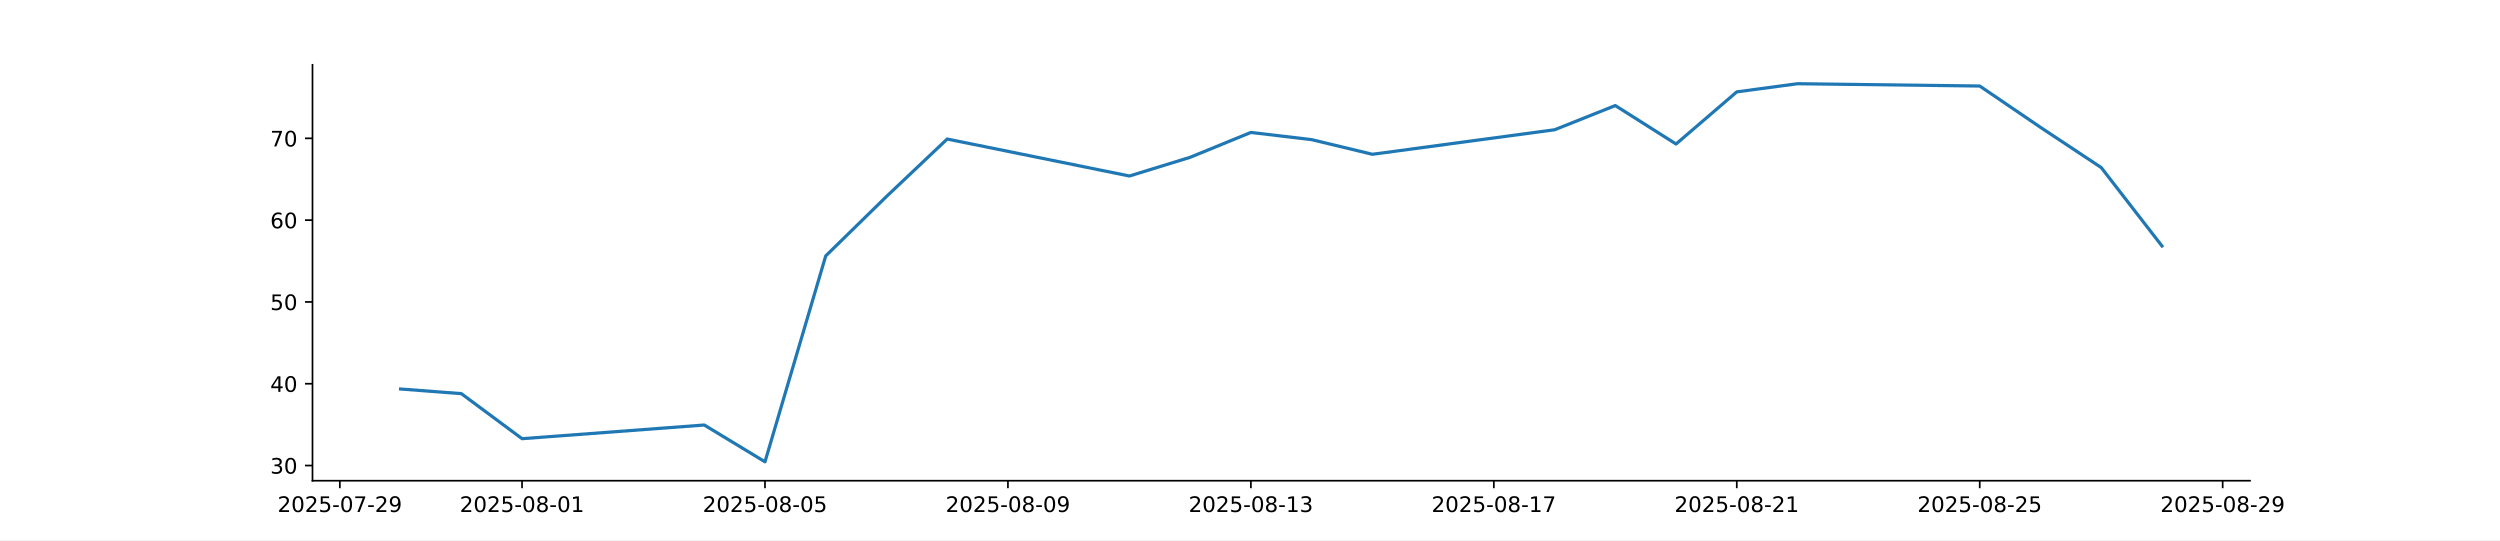
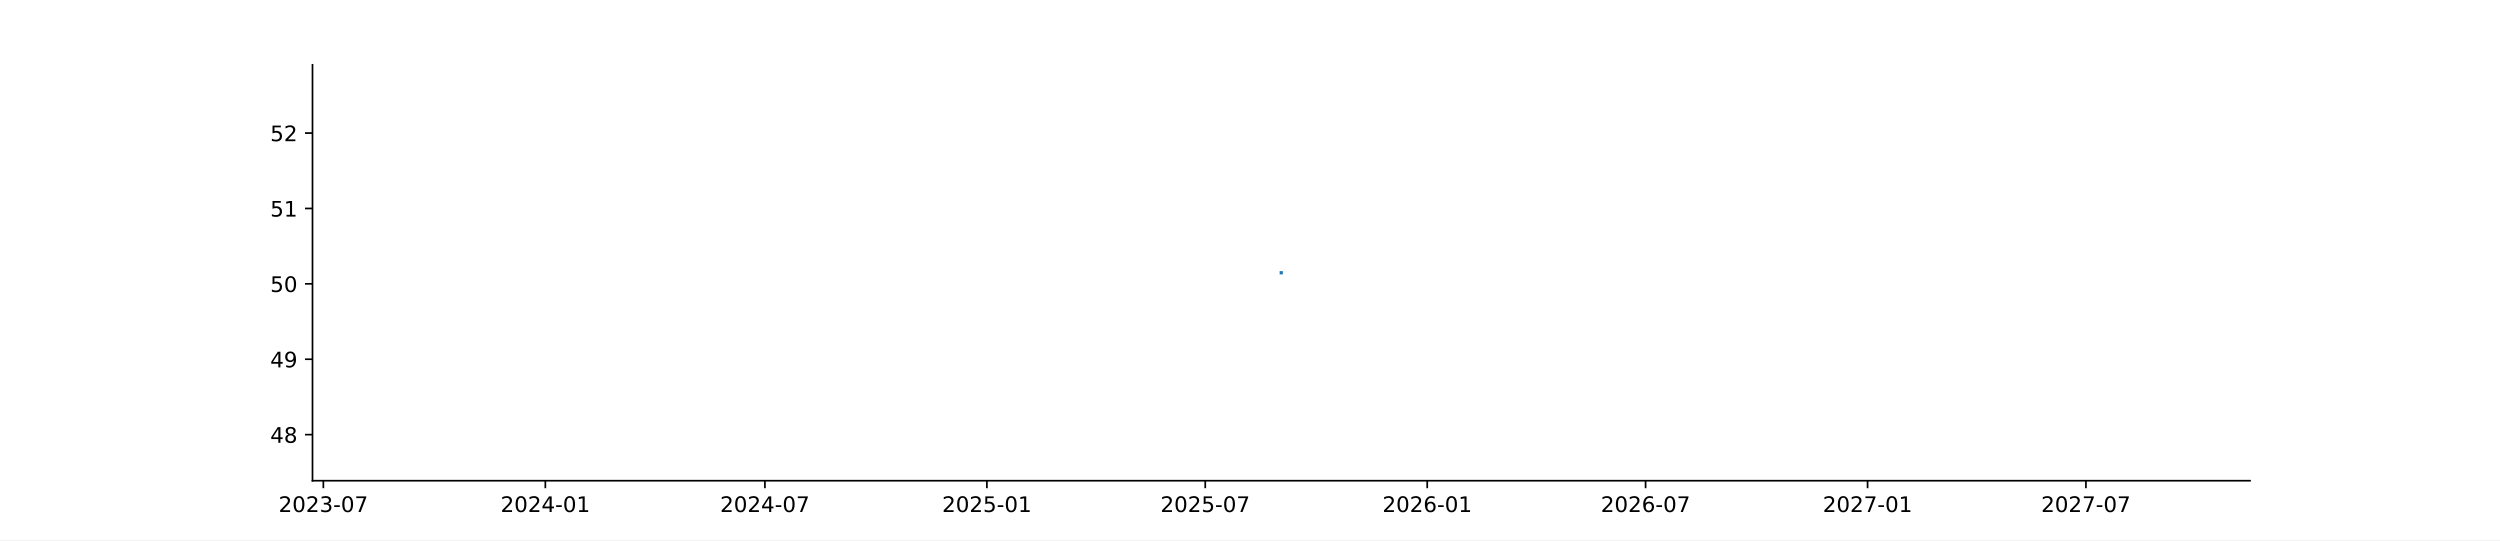
<svg xmlns="http://www.w3.org/2000/svg" xmlns:xlink="http://www.w3.org/1999/xlink" width="1166.4pt" height="252pt" viewBox="0 0 1166.4 252" version="1.1">
  <defs>
    <style type="text/css">*{stroke-linejoin: round; stroke-linecap: butt}</style>
  </defs>
  <g id="figure_1">
    <g id="patch_1">
      <path d="M 0 252  L 1166.4 252  L 1166.4 0  L 0 0  z " style="fill: #ffffff" />
    </g>
    <g id="axes_1">
      <g id="patch_2">
        <path d="M 145.8 224.28  L 1049.76 224.28  L 1049.76 30.24  L 145.8 30.24  z " style="fill: #ffffff" />
      </g>
      <g id="matplotlib.axis_1">
        <g id="xtick_1">
          <g id="line2d_1">
            <defs>
-               <path id="m676237253c" d="M 0 0  L 0 3.5  " style="stroke: #000000; stroke-width: 0.8" />
+               <path id="m49100bf408" d="M 0 0  L 0 3.5  " style="stroke: #000000; stroke-width: 0.8" />
            </defs>
            <g>
-               <use xlink:href="#m676237253c" x="158.552" y="224.28" style="stroke: #000000; stroke-width: 0.8" />
+               <use xlink:href="#m49100bf408" x="150.866" y="224.28" style="stroke: #000000; stroke-width: 0.8" />
            </g>
          </g>
          <g id="text_1">
-             <g transform="translate(129.494 238.8784) scale(0.1 -0.1)">
+             <g transform="translate(129.9744 238.8784) scale(0.1 -0.1)">
              <defs>
                <path id="DejaVuSans-32" d="M 1228 531  L 3431 531  L 3431 0  L 469 0  L 469 531  Q 828 903 1448 1529  Q 2069 2156 2228 2338  Q 2531 2678 2651 2914  Q 2772 3150 2772 3378  Q 2772 3750 2511 3984  Q 2250 4219 1831 4219  Q 1534 4219 1204 4116  Q 875 4013 500 3803  L 500 4441  Q 881 4594 1212 4672  Q 1544 4750 1819 4750  Q 2544 4750 2975 4387  Q 3406 4025 3406 3419  Q 3406 3131 3298 2873  Q 3191 2616 2906 2266  Q 2828 2175 2409 1742  Q 1991 1309 1228 531  z " transform="scale(0.015625)" />
                <path id="DejaVuSans-30" d="M 2034 4250  Q 1547 4250 1301 3770  Q 1056 3291 1056 2328  Q 1056 1369 1301 889  Q 1547 409 2034 409  Q 2525 409 2770 889  Q 3016 1369 3016 2328  Q 3016 3291 2770 3770  Q 2525 4250 2034 4250  z M 2034 4750  Q 2819 4750 3233 4129  Q 3647 3509 3647 2328  Q 3647 1150 3233 529  Q 2819 -91 2034 -91  Q 1250 -91 836 529  Q 422 1150 422 2328  Q 422 3509 836 4129  Q 1250 4750 2034 4750  z " transform="scale(0.015625)" />
-                 <path id="DejaVuSans-35" d="M 691 4666  L 3169 4666  L 3169 4134  L 1269 4134  L 1269 2991  Q 1406 3038 1543 3061  Q 1681 3084 1819 3084  Q 2600 3084 3056 2656  Q 3513 2228 3513 1497  Q 3513 744 3044 326  Q 2575 -91 1722 -91  Q 1428 -91 1123 -41  Q 819 9 494 109  L 494 744  Q 775 591 1075 516  Q 1375 441 1709 441  Q 2250 441 2565 725  Q 2881 1009 2881 1497  Q 2881 1984 2565 2268  Q 2250 2553 1709 2553  Q 1456 2553 1204 2497  Q 953 2441 691 2322  L 691 4666  z " transform="scale(0.015625)" />
+                 <path id="DejaVuSans-33" d="M 2597 2516  Q 3050 2419 3304 2112  Q 3559 1806 3559 1356  Q 3559 666 3084 287  Q 2609 -91 1734 -91  Q 1441 -91 1130 -33  Q 819 25 488 141  L 488 750  Q 750 597 1062 519  Q 1375 441 1716 441  Q 2309 441 2620 675  Q 2931 909 2931 1356  Q 2931 1769 2642 2001  Q 2353 2234 1838 2234  L 1294 2234  L 1294 2753  L 1863 2753  Q 2328 2753 2575 2939  Q 2822 3125 2822 3475  Q 2822 3834 2567 4026  Q 2313 4219 1838 4219  Q 1578 4219 1281 4162  Q 984 4106 628 3988  L 628 4550  Q 988 4650 1302 4700  Q 1616 4750 1894 4750  Q 2613 4750 3031 4423  Q 3450 4097 3450 3541  Q 3450 3153 3228 2886  Q 3006 2619 2597 2516  z " transform="scale(0.015625)" />
                <path id="DejaVuSans-2d" d="M 313 2009  L 1997 2009  L 1997 1497  L 313 1497  L 313 2009  z " transform="scale(0.015625)" />
                <path id="DejaVuSans-37" d="M 525 4666  L 3525 4666  L 3525 4397  L 1831 0  L 1172 0  L 2766 4134  L 525 4134  L 525 4666  z " transform="scale(0.015625)" />
-                 <path id="DejaVuSans-39" d="M 703 97  L 703 672  Q 941 559 1184 500  Q 1428 441 1663 441  Q 2288 441 2617 861  Q 2947 1281 2994 2138  Q 2813 1869 2534 1725  Q 2256 1581 1919 1581  Q 1219 1581 811 2004  Q 403 2428 403 3163  Q 403 3881 828 4315  Q 1253 4750 1959 4750  Q 2769 4750 3195 4129  Q 3622 3509 3622 2328  Q 3622 1225 3098 567  Q 2575 -91 1691 -91  Q 1453 -91 1209 -44  Q 966 3 703 97  z M 1959 2075  Q 2384 2075 2632 2365  Q 2881 2656 2881 3163  Q 2881 3666 2632 3958  Q 2384 4250 1959 4250  Q 1534 4250 1286 3958  Q 1038 3666 1038 3163  Q 1038 2656 1286 2365  Q 1534 2075 1959 2075  z " transform="scale(0.015625)" />
-               </defs>
-               <use xlink:href="#DejaVuSans-32" />
-               <use xlink:href="#DejaVuSans-30" transform="translate(63.62305 0)" />
-               <use xlink:href="#DejaVuSans-32" transform="translate(127.2461 0)" />
-               <use xlink:href="#DejaVuSans-35" transform="translate(190.8691 0)" />
-               <use xlink:href="#DejaVuSans-2d" transform="translate(254.4922 0)" />
-               <use xlink:href="#DejaVuSans-30" transform="translate(290.5762 0)" />
-               <use xlink:href="#DejaVuSans-37" transform="translate(354.1992 0)" />
-               <use xlink:href="#DejaVuSans-2d" transform="translate(417.8223 0)" />
-               <use xlink:href="#DejaVuSans-32" transform="translate(453.9062 0)" />
-               <use xlink:href="#DejaVuSans-39" transform="translate(517.5293 0)" />
+               </defs>
+               <use xlink:href="#DejaVuSans-32" />
+               <use xlink:href="#DejaVuSans-30" transform="translate(63.62305 0)" />
+               <use xlink:href="#DejaVuSans-32" transform="translate(127.2461 0)" />
+               <use xlink:href="#DejaVuSans-33" transform="translate(190.8691 0)" />
+               <use xlink:href="#DejaVuSans-2d" transform="translate(254.4922 0)" />
+               <use xlink:href="#DejaVuSans-30" transform="translate(290.5762 0)" />
+               <use xlink:href="#DejaVuSans-37" transform="translate(354.1992 0)" />
            </g>
          </g>
        </g>
        <g id="xtick_2">
          <g id="line2d_2">
            <g>
-               <use xlink:href="#m676237253c" x="243.564" y="224.28" style="stroke: #000000; stroke-width: 0.8" />
+               <use xlink:href="#m49100bf408" x="254.433" y="224.28" style="stroke: #000000; stroke-width: 0.8" />
            </g>
          </g>
          <g id="text_2">
-             <g transform="translate(214.5059 238.8784) scale(0.1 -0.1)">
-               <defs>
-                 <path id="DejaVuSans-38" d="M 2034 2216  Q 1584 2216 1326 1975  Q 1069 1734 1069 1313  Q 1069 891 1326 650  Q 1584 409 2034 409  Q 2484 409 2743 651  Q 3003 894 3003 1313  Q 3003 1734 2745 1975  Q 2488 2216 2034 2216  z M 1403 2484  Q 997 2584 770 2862  Q 544 3141 544 3541  Q 544 4100 942 4425  Q 1341 4750 2034 4750  Q 2731 4750 3128 4425  Q 3525 4100 3525 3541  Q 3525 3141 3298 2862  Q 3072 2584 2669 2484  Q 3125 2378 3379 2068  Q 3634 1759 3634 1313  Q 3634 634 3220 271  Q 2806 -91 2034 -91  Q 1263 -91 848 271  Q 434 634 434 1313  Q 434 1759 690 2068  Q 947 2378 1403 2484  z M 1172 3481  Q 1172 3119 1398 2916  Q 1625 2713 2034 2713  Q 2441 2713 2670 2916  Q 2900 3119 2900 3481  Q 2900 3844 2670 4047  Q 2441 4250 2034 4250  Q 1625 4250 1398 4047  Q 1172 3844 1172 3481  z " transform="scale(0.015625)" />
+             <g transform="translate(233.5414 238.8784) scale(0.1 -0.1)">
+               <defs>
+                 <path id="DejaVuSans-34" d="M 2419 4116  L 825 1625  L 2419 1625  L 2419 4116  z M 2253 4666  L 3047 4666  L 3047 1625  L 3713 1625  L 3713 1100  L 3047 1100  L 3047 0  L 2419 0  L 2419 1100  L 313 1100  L 313 1709  L 2253 4666  z " transform="scale(0.015625)" />
                <path id="DejaVuSans-31" d="M 794 531  L 1825 531  L 1825 4091  L 703 3866  L 703 4441  L 1819 4666  L 2450 4666  L 2450 531  L 3481 531  L 3481 0  L 794 0  L 794 531  z " transform="scale(0.015625)" />
              </defs>
              <use xlink:href="#DejaVuSans-32" />
              <use xlink:href="#DejaVuSans-30" transform="translate(63.62305 0)" />
              <use xlink:href="#DejaVuSans-32" transform="translate(127.2461 0)" />
-               <use xlink:href="#DejaVuSans-35" transform="translate(190.8691 0)" />
-               <use xlink:href="#DejaVuSans-2d" transform="translate(254.4922 0)" />
-               <use xlink:href="#DejaVuSans-30" transform="translate(290.5762 0)" />
-               <use xlink:href="#DejaVuSans-38" transform="translate(354.1992 0)" />
-               <use xlink:href="#DejaVuSans-2d" transform="translate(417.8223 0)" />
-               <use xlink:href="#DejaVuSans-30" transform="translate(453.9062 0)" />
-               <use xlink:href="#DejaVuSans-31" transform="translate(517.5293 0)" />
+               <use xlink:href="#DejaVuSans-34" transform="translate(190.8691 0)" />
+               <use xlink:href="#DejaVuSans-2d" transform="translate(254.4922 0)" />
+               <use xlink:href="#DejaVuSans-30" transform="translate(290.5762 0)" />
+               <use xlink:href="#DejaVuSans-31" transform="translate(354.1992 0)" />
            </g>
          </g>
        </g>
        <g id="xtick_3">
          <g id="line2d_3">
            <g>
-               <use xlink:href="#m676237253c" x="356.913" y="224.28" style="stroke: #000000; stroke-width: 0.8" />
+               <use xlink:href="#m49100bf408" x="356.874" y="224.28" style="stroke: #000000; stroke-width: 0.8" />
            </g>
          </g>
          <g id="text_3">
-             <g transform="translate(327.8551 238.8784) scale(0.1 -0.1)">
-               <use xlink:href="#DejaVuSans-32" />
-               <use xlink:href="#DejaVuSans-30" transform="translate(63.62305 0)" />
-               <use xlink:href="#DejaVuSans-32" transform="translate(127.2461 0)" />
-               <use xlink:href="#DejaVuSans-35" transform="translate(190.8691 0)" />
-               <use xlink:href="#DejaVuSans-2d" transform="translate(254.4922 0)" />
-               <use xlink:href="#DejaVuSans-30" transform="translate(290.5762 0)" />
-               <use xlink:href="#DejaVuSans-38" transform="translate(354.1992 0)" />
-               <use xlink:href="#DejaVuSans-2d" transform="translate(417.8223 0)" />
-               <use xlink:href="#DejaVuSans-30" transform="translate(453.9062 0)" />
-               <use xlink:href="#DejaVuSans-35" transform="translate(517.5293 0)" />
+             <g transform="translate(335.9827 238.8784) scale(0.1 -0.1)">
+               <use xlink:href="#DejaVuSans-32" />
+               <use xlink:href="#DejaVuSans-30" transform="translate(63.62305 0)" />
+               <use xlink:href="#DejaVuSans-32" transform="translate(127.2461 0)" />
+               <use xlink:href="#DejaVuSans-34" transform="translate(190.8691 0)" />
+               <use xlink:href="#DejaVuSans-2d" transform="translate(254.4922 0)" />
+               <use xlink:href="#DejaVuSans-30" transform="translate(290.5762 0)" />
+               <use xlink:href="#DejaVuSans-37" transform="translate(354.1992 0)" />
            </g>
          </g>
        </g>
        <g id="xtick_4">
          <g id="line2d_4">
            <g>
-               <use xlink:href="#m676237253c" x="470.262" y="224.28" style="stroke: #000000; stroke-width: 0.8" />
+               <use xlink:href="#m49100bf408" x="460.441" y="224.28" style="stroke: #000000; stroke-width: 0.8" />
            </g>
          </g>
          <g id="text_4">
-             <g transform="translate(441.2043 238.8784) scale(0.1 -0.1)">
+             <g transform="translate(439.5497 238.8784) scale(0.1 -0.1)">
+               <defs>
+                 <path id="DejaVuSans-35" d="M 691 4666  L 3169 4666  L 3169 4134  L 1269 4134  L 1269 2991  Q 1406 3038 1543 3061  Q 1681 3084 1819 3084  Q 2600 3084 3056 2656  Q 3513 2228 3513 1497  Q 3513 744 3044 326  Q 2575 -91 1722 -91  Q 1428 -91 1123 -41  Q 819 9 494 109  L 494 744  Q 775 591 1075 516  Q 1375 441 1709 441  Q 2250 441 2565 725  Q 2881 1009 2881 1497  Q 2881 1984 2565 2268  Q 2250 2553 1709 2553  Q 1456 2553 1204 2497  Q 953 2441 691 2322  L 691 4666  z " transform="scale(0.015625)" />
+               </defs>
              <use xlink:href="#DejaVuSans-32" />
              <use xlink:href="#DejaVuSans-30" transform="translate(63.62305 0)" />
              <use xlink:href="#DejaVuSans-32" transform="translate(127.2461 0)" />
              <use xlink:href="#DejaVuSans-35" transform="translate(190.8691 0)" />
              <use xlink:href="#DejaVuSans-2d" transform="translate(254.4922 0)" />
              <use xlink:href="#DejaVuSans-30" transform="translate(290.5762 0)" />
-               <use xlink:href="#DejaVuSans-38" transform="translate(354.1992 0)" />
-               <use xlink:href="#DejaVuSans-2d" transform="translate(417.8223 0)" />
-               <use xlink:href="#DejaVuSans-30" transform="translate(453.9062 0)" />
-               <use xlink:href="#DejaVuSans-39" transform="translate(517.5293 0)" />
+               <use xlink:href="#DejaVuSans-31" transform="translate(354.1992 0)" />
            </g>
          </g>
        </g>
        <g id="xtick_5">
          <g id="line2d_5">
            <g>
-               <use xlink:href="#m676237253c" x="583.611" y="224.28" style="stroke: #000000; stroke-width: 0.8" />
+               <use xlink:href="#m49100bf408" x="562.32" y="224.28" style="stroke: #000000; stroke-width: 0.8" />
            </g>
          </g>
          <g id="text_5">
-             <g transform="translate(554.5535 238.8784) scale(0.1 -0.1)">
-               <defs>
-                 <path id="DejaVuSans-33" d="M 2597 2516  Q 3050 2419 3304 2112  Q 3559 1806 3559 1356  Q 3559 666 3084 287  Q 2609 -91 1734 -91  Q 1441 -91 1130 -33  Q 819 25 488 141  L 488 750  Q 750 597 1062 519  Q 1375 441 1716 441  Q 2309 441 2620 675  Q 2931 909 2931 1356  Q 2931 1769 2642 2001  Q 2353 2234 1838 2234  L 1294 2234  L 1294 2753  L 1863 2753  Q 2328 2753 2575 2939  Q 2822 3125 2822 3475  Q 2822 3834 2567 4026  Q 2313 4219 1838 4219  Q 1578 4219 1281 4162  Q 984 4106 628 3988  L 628 4550  Q 988 4650 1302 4700  Q 1616 4750 1894 4750  Q 2613 4750 3031 4423  Q 3450 4097 3450 3541  Q 3450 3153 3228 2886  Q 3006 2619 2597 2516  z " transform="scale(0.015625)" />
-               </defs>
+             <g transform="translate(541.4281 238.8784) scale(0.1 -0.1)">
              <use xlink:href="#DejaVuSans-32" />
              <use xlink:href="#DejaVuSans-30" transform="translate(63.62305 0)" />
              <use xlink:href="#DejaVuSans-32" transform="translate(127.2461 0)" />
              <use xlink:href="#DejaVuSans-35" transform="translate(190.8691 0)" />
              <use xlink:href="#DejaVuSans-2d" transform="translate(254.4922 0)" />
              <use xlink:href="#DejaVuSans-30" transform="translate(290.5762 0)" />
-               <use xlink:href="#DejaVuSans-38" transform="translate(354.1992 0)" />
-               <use xlink:href="#DejaVuSans-2d" transform="translate(417.8223 0)" />
-               <use xlink:href="#DejaVuSans-31" transform="translate(453.9062 0)" />
-               <use xlink:href="#DejaVuSans-33" transform="translate(517.5293 0)" />
+               <use xlink:href="#DejaVuSans-37" transform="translate(354.1992 0)" />
            </g>
          </g>
        </g>
        <g id="xtick_6">
          <g id="line2d_6">
            <g>
-               <use xlink:href="#m676237253c" x="696.961" y="224.28" style="stroke: #000000; stroke-width: 0.8" />
+               <use xlink:href="#m49100bf408" x="665.887" y="224.28" style="stroke: #000000; stroke-width: 0.8" />
            </g>
          </g>
          <g id="text_6">
-             <g transform="translate(667.9028 238.8784) scale(0.1 -0.1)">
-               <use xlink:href="#DejaVuSans-32" />
-               <use xlink:href="#DejaVuSans-30" transform="translate(63.62305 0)" />
-               <use xlink:href="#DejaVuSans-32" transform="translate(127.2461 0)" />
-               <use xlink:href="#DejaVuSans-35" transform="translate(190.8691 0)" />
-               <use xlink:href="#DejaVuSans-2d" transform="translate(254.4922 0)" />
-               <use xlink:href="#DejaVuSans-30" transform="translate(290.5762 0)" />
-               <use xlink:href="#DejaVuSans-38" transform="translate(354.1992 0)" />
-               <use xlink:href="#DejaVuSans-2d" transform="translate(417.8223 0)" />
-               <use xlink:href="#DejaVuSans-31" transform="translate(453.9062 0)" />
-               <use xlink:href="#DejaVuSans-37" transform="translate(517.5293 0)" />
+             <g transform="translate(644.9952 238.8784) scale(0.1 -0.1)">
+               <defs>
+                 <path id="DejaVuSans-36" d="M 2113 2584  Q 1688 2584 1439 2293  Q 1191 2003 1191 1497  Q 1191 994 1439 701  Q 1688 409 2113 409  Q 2538 409 2786 701  Q 3034 994 3034 1497  Q 3034 2003 2786 2293  Q 2538 2584 2113 2584  z M 3366 4563  L 3366 3988  Q 3128 4100 2886 4159  Q 2644 4219 2406 4219  Q 1781 4219 1451 3797  Q 1122 3375 1075 2522  Q 1259 2794 1537 2939  Q 1816 3084 2150 3084  Q 2853 3084 3261 2657  Q 3669 2231 3669 1497  Q 3669 778 3244 343  Q 2819 -91 2113 -91  Q 1303 -91 875 529  Q 447 1150 447 2328  Q 447 3434 972 4092  Q 1497 4750 2381 4750  Q 2619 4750 2861 4703  Q 3103 4656 3366 4563  z " transform="scale(0.015625)" />
+               </defs>
+               <use xlink:href="#DejaVuSans-32" />
+               <use xlink:href="#DejaVuSans-30" transform="translate(63.62305 0)" />
+               <use xlink:href="#DejaVuSans-32" transform="translate(127.2461 0)" />
+               <use xlink:href="#DejaVuSans-36" transform="translate(190.8691 0)" />
+               <use xlink:href="#DejaVuSans-2d" transform="translate(254.4922 0)" />
+               <use xlink:href="#DejaVuSans-30" transform="translate(290.5762 0)" />
+               <use xlink:href="#DejaVuSans-31" transform="translate(354.1992 0)" />
            </g>
          </g>
        </g>
        <g id="xtick_7">
          <g id="line2d_7">
            <g>
-               <use xlink:href="#m676237253c" x="810.31" y="224.28" style="stroke: #000000; stroke-width: 0.8" />
+               <use xlink:href="#m49100bf408" x="767.765" y="224.28" style="stroke: #000000; stroke-width: 0.8" />
            </g>
          </g>
          <g id="text_7">
-             <g transform="translate(781.252 238.8784) scale(0.1 -0.1)">
-               <use xlink:href="#DejaVuSans-32" />
-               <use xlink:href="#DejaVuSans-30" transform="translate(63.62305 0)" />
-               <use xlink:href="#DejaVuSans-32" transform="translate(127.2461 0)" />
-               <use xlink:href="#DejaVuSans-35" transform="translate(190.8691 0)" />
-               <use xlink:href="#DejaVuSans-2d" transform="translate(254.4922 0)" />
-               <use xlink:href="#DejaVuSans-30" transform="translate(290.5762 0)" />
-               <use xlink:href="#DejaVuSans-38" transform="translate(354.1992 0)" />
-               <use xlink:href="#DejaVuSans-2d" transform="translate(417.8223 0)" />
-               <use xlink:href="#DejaVuSans-32" transform="translate(453.9062 0)" />
-               <use xlink:href="#DejaVuSans-31" transform="translate(517.5293 0)" />
+             <g transform="translate(746.8736 238.8784) scale(0.1 -0.1)">
+               <use xlink:href="#DejaVuSans-32" />
+               <use xlink:href="#DejaVuSans-30" transform="translate(63.62305 0)" />
+               <use xlink:href="#DejaVuSans-32" transform="translate(127.2461 0)" />
+               <use xlink:href="#DejaVuSans-36" transform="translate(190.8691 0)" />
+               <use xlink:href="#DejaVuSans-2d" transform="translate(254.4922 0)" />
+               <use xlink:href="#DejaVuSans-30" transform="translate(290.5762 0)" />
+               <use xlink:href="#DejaVuSans-37" transform="translate(354.1992 0)" />
            </g>
          </g>
        </g>
        <g id="xtick_8">
          <g id="line2d_8">
            <g>
-               <use xlink:href="#m676237253c" x="923.659" y="224.28" style="stroke: #000000; stroke-width: 0.8" />
+               <use xlink:href="#m49100bf408" x="871.332" y="224.28" style="stroke: #000000; stroke-width: 0.8" />
            </g>
          </g>
          <g id="text_8">
-             <g transform="translate(894.6012 238.8784) scale(0.1 -0.1)">
-               <use xlink:href="#DejaVuSans-32" />
-               <use xlink:href="#DejaVuSans-30" transform="translate(63.62305 0)" />
-               <use xlink:href="#DejaVuSans-32" transform="translate(127.2461 0)" />
-               <use xlink:href="#DejaVuSans-35" transform="translate(190.8691 0)" />
-               <use xlink:href="#DejaVuSans-2d" transform="translate(254.4922 0)" />
-               <use xlink:href="#DejaVuSans-30" transform="translate(290.5762 0)" />
-               <use xlink:href="#DejaVuSans-38" transform="translate(354.1992 0)" />
-               <use xlink:href="#DejaVuSans-2d" transform="translate(417.8223 0)" />
-               <use xlink:href="#DejaVuSans-32" transform="translate(453.9062 0)" />
-               <use xlink:href="#DejaVuSans-35" transform="translate(517.5293 0)" />
+             <g transform="translate(850.4406 238.8784) scale(0.1 -0.1)">
+               <use xlink:href="#DejaVuSans-32" />
+               <use xlink:href="#DejaVuSans-30" transform="translate(63.62305 0)" />
+               <use xlink:href="#DejaVuSans-32" transform="translate(127.2461 0)" />
+               <use xlink:href="#DejaVuSans-37" transform="translate(190.8691 0)" />
+               <use xlink:href="#DejaVuSans-2d" transform="translate(254.4922 0)" />
+               <use xlink:href="#DejaVuSans-30" transform="translate(290.5762 0)" />
+               <use xlink:href="#DejaVuSans-31" transform="translate(354.1992 0)" />
            </g>
          </g>
        </g>
        <g id="xtick_9">
          <g id="line2d_9">
            <g>
-               <use xlink:href="#m676237253c" x="1037.008" y="224.28" style="stroke: #000000; stroke-width: 0.8" />
+               <use xlink:href="#m49100bf408" x="973.21" y="224.28" style="stroke: #000000; stroke-width: 0.8" />
            </g>
          </g>
          <g id="text_9">
-             <g transform="translate(1007.95 238.8784) scale(0.1 -0.1)">
-               <use xlink:href="#DejaVuSans-32" />
-               <use xlink:href="#DejaVuSans-30" transform="translate(63.62305 0)" />
-               <use xlink:href="#DejaVuSans-32" transform="translate(127.2461 0)" />
-               <use xlink:href="#DejaVuSans-35" transform="translate(190.8691 0)" />
-               <use xlink:href="#DejaVuSans-2d" transform="translate(254.4922 0)" />
-               <use xlink:href="#DejaVuSans-30" transform="translate(290.5762 0)" />
-               <use xlink:href="#DejaVuSans-38" transform="translate(354.1992 0)" />
-               <use xlink:href="#DejaVuSans-2d" transform="translate(417.8223 0)" />
-               <use xlink:href="#DejaVuSans-32" transform="translate(453.9062 0)" />
-               <use xlink:href="#DejaVuSans-39" transform="translate(517.5293 0)" />
+             <g transform="translate(952.3191 238.8784) scale(0.1 -0.1)">
+               <use xlink:href="#DejaVuSans-32" />
+               <use xlink:href="#DejaVuSans-30" transform="translate(63.62305 0)" />
+               <use xlink:href="#DejaVuSans-32" transform="translate(127.2461 0)" />
+               <use xlink:href="#DejaVuSans-37" transform="translate(190.8691 0)" />
+               <use xlink:href="#DejaVuSans-2d" transform="translate(254.4922 0)" />
+               <use xlink:href="#DejaVuSans-30" transform="translate(290.5762 0)" />
+               <use xlink:href="#DejaVuSans-37" transform="translate(354.1992 0)" />
            </g>
          </g>
        </g>
      </g>
      <g id="matplotlib.axis_2">
        <g id="ytick_1">
          <g id="line2d_10">
            <defs>
-               <path id="m52686a4b00" d="M 0 0  L -3.5 0  " style="stroke: #000000; stroke-width: 0.8" />
+               <path id="mec694551bd" d="M 0 0  L -3.5 0  " style="stroke: #000000; stroke-width: 0.8" />
            </defs>
            <g>
-               <use xlink:href="#m52686a4b00" x="145.8" y="217.191" style="stroke: #000000; stroke-width: 0.8" />
+               <use xlink:href="#mec694551bd" x="145.8" y="202.785" style="stroke: #000000; stroke-width: 0.8" />
            </g>
          </g>
          <g id="text_10">
-             <g transform="translate(126.075 220.9901) scale(0.1 -0.1)">
-               <use xlink:href="#DejaVuSans-33" />
-               <use xlink:href="#DejaVuSans-30" transform="translate(63.62305 0)" />
+             <g transform="translate(126.075 206.5838) scale(0.1 -0.1)">
+               <defs>
+                 <path id="DejaVuSans-38" d="M 2034 2216  Q 1584 2216 1326 1975  Q 1069 1734 1069 1313  Q 1069 891 1326 650  Q 1584 409 2034 409  Q 2484 409 2743 651  Q 3003 894 3003 1313  Q 3003 1734 2745 1975  Q 2488 2216 2034 2216  z M 1403 2484  Q 997 2584 770 2862  Q 544 3141 544 3541  Q 544 4100 942 4425  Q 1341 4750 2034 4750  Q 2731 4750 3128 4425  Q 3525 4100 3525 3541  Q 3525 3141 3298 2862  Q 3072 2584 2669 2484  Q 3125 2378 3379 2068  Q 3634 1759 3634 1313  Q 3634 634 3220 271  Q 2806 -91 2034 -91  Q 1263 -91 848 271  Q 434 634 434 1313  Q 434 1759 690 2068  Q 947 2378 1403 2484  z M 1172 3481  Q 1172 3119 1398 2916  Q 1625 2713 2034 2713  Q 2441 2713 2670 2916  Q 2900 3119 2900 3481  Q 2900 3844 2670 4047  Q 2441 4250 2034 4250  Q 1625 4250 1398 4047  Q 1172 3844 1172 3481  z " transform="scale(0.015625)" />
+               </defs>
+               <use xlink:href="#DejaVuSans-34" />
+               <use xlink:href="#DejaVuSans-38" transform="translate(63.62305 0)" />
            </g>
          </g>
        </g>
        <g id="ytick_2">
          <g id="line2d_11">
            <g>
-               <use xlink:href="#m52686a4b00" x="145.8" y="179.03" style="stroke: #000000; stroke-width: 0.8" />
+               <use xlink:href="#mec694551bd" x="145.8" y="167.608" style="stroke: #000000; stroke-width: 0.8" />
            </g>
          </g>
          <g id="text_11">
-             <g transform="translate(126.075 182.8292) scale(0.1 -0.1)">
-               <defs>
-                 <path id="DejaVuSans-34" d="M 2419 4116  L 825 1625  L 2419 1625  L 2419 4116  z M 2253 4666  L 3047 4666  L 3047 1625  L 3713 1625  L 3713 1100  L 3047 1100  L 3047 0  L 2419 0  L 2419 1100  L 313 1100  L 313 1709  L 2253 4666  z " transform="scale(0.015625)" />
+             <g transform="translate(126.075 171.4072) scale(0.1 -0.1)">
+               <defs>
+                 <path id="DejaVuSans-39" d="M 703 97  L 703 672  Q 941 559 1184 500  Q 1428 441 1663 441  Q 2288 441 2617 861  Q 2947 1281 2994 2138  Q 2813 1869 2534 1725  Q 2256 1581 1919 1581  Q 1219 1581 811 2004  Q 403 2428 403 3163  Q 403 3881 828 4315  Q 1253 4750 1959 4750  Q 2769 4750 3195 4129  Q 3622 3509 3622 2328  Q 3622 1225 3098 567  Q 2575 -91 1691 -91  Q 1453 -91 1209 -44  Q 966 3 703 97  z M 1959 2075  Q 2384 2075 2632 2365  Q 2881 2656 2881 3163  Q 2881 3666 2632 3958  Q 2384 4250 1959 4250  Q 1534 4250 1286 3958  Q 1038 3666 1038 3163  Q 1038 2656 1286 2365  Q 1534 2075 1959 2075  z " transform="scale(0.015625)" />
              </defs>
              <use xlink:href="#DejaVuSans-34" />
-               <use xlink:href="#DejaVuSans-30" transform="translate(63.62305 0)" />
+               <use xlink:href="#DejaVuSans-39" transform="translate(63.62305 0)" />
            </g>
          </g>
        </g>
        <g id="ytick_3">
          <g id="line2d_12">
            <g>
-               <use xlink:href="#m52686a4b00" x="145.8" y="140.869" style="stroke: #000000; stroke-width: 0.8" />
+               <use xlink:href="#mec694551bd" x="145.8" y="132.431" style="stroke: #000000; stroke-width: 0.8" />
            </g>
          </g>
          <g id="text_12">
-             <g transform="translate(126.075 144.6684) scale(0.1 -0.1)">
+             <g transform="translate(126.075 136.2306) scale(0.1 -0.1)">
              <use xlink:href="#DejaVuSans-35" />
              <use xlink:href="#DejaVuSans-30" transform="translate(63.62305 0)" />
            </g>
          </g>
        </g>
        <g id="ytick_4">
          <g id="line2d_13">
            <g>
-               <use xlink:href="#m52686a4b00" x="145.8" y="102.708" style="stroke: #000000; stroke-width: 0.8" />
+               <use xlink:href="#mec694551bd" x="145.8" y="97.255" style="stroke: #000000; stroke-width: 0.8" />
            </g>
          </g>
          <g id="text_13">
-             <g transform="translate(126.075 106.5076) scale(0.1 -0.1)">
-               <defs>
-                 <path id="DejaVuSans-36" d="M 2113 2584  Q 1688 2584 1439 2293  Q 1191 2003 1191 1497  Q 1191 994 1439 701  Q 1688 409 2113 409  Q 2538 409 2786 701  Q 3034 994 3034 1497  Q 3034 2003 2786 2293  Q 2538 2584 2113 2584  z M 3366 4563  L 3366 3988  Q 3128 4100 2886 4159  Q 2644 4219 2406 4219  Q 1781 4219 1451 3797  Q 1122 3375 1075 2522  Q 1259 2794 1537 2939  Q 1816 3084 2150 3084  Q 2853 3084 3261 2657  Q 3669 2231 3669 1497  Q 3669 778 3244 343  Q 2819 -91 2113 -91  Q 1303 -91 875 529  Q 447 1150 447 2328  Q 447 3434 972 4092  Q 1497 4750 2381 4750  Q 2619 4750 2861 4703  Q 3103 4656 3366 4563  z " transform="scale(0.015625)" />
-               </defs>
-               <use xlink:href="#DejaVuSans-36" />
-               <use xlink:href="#DejaVuSans-30" transform="translate(63.62305 0)" />
+             <g transform="translate(126.075 101.054) scale(0.1 -0.1)">
+               <use xlink:href="#DejaVuSans-35" />
+               <use xlink:href="#DejaVuSans-31" transform="translate(63.62305 0)" />
            </g>
          </g>
        </g>
        <g id="ytick_5">
          <g id="line2d_14">
            <g>
-               <use xlink:href="#m52686a4b00" x="145.8" y="64.548" style="stroke: #000000; stroke-width: 0.8" />
+               <use xlink:href="#mec694551bd" x="145.8" y="62.078" style="stroke: #000000; stroke-width: 0.8" />
            </g>
          </g>
          <g id="text_14">
-             <g transform="translate(126.075 68.34674) scale(0.1 -0.1)">
-               <use xlink:href="#DejaVuSans-37" />
-               <use xlink:href="#DejaVuSans-30" transform="translate(63.62305 0)" />
+             <g transform="translate(126.075 65.87747) scale(0.1 -0.1)">
+               <use xlink:href="#DejaVuSans-35" />
+               <use xlink:href="#DejaVuSans-32" transform="translate(63.62305 0)" />
            </g>
          </g>
        </g>
      </g>
      <g id="line2d_15">
-         <path d="M 186.889 181.496  L 215.226 183.654  L 243.564 204.675  L 328.576 198.29  L 356.913 215.46  L 385.25 119.403  L 413.588 91.681  L 441.925 64.863  L 526.937 82.118  L 555.274 73.39  L 583.611 61.792  L 611.949 65.147  L 640.286 71.983  L 725.298 60.551  L 753.635 49.252  L 781.972 67.19  L 810.31 42.86  L 838.647 39.06  L 923.659 40.136  L 951.996 59.405  L 980.334 78.168  L 1008.671 114.751  " clip-path="url(#p7a260f872d)" style="fill: none; stroke: #1f77b4; stroke-width: 1.5; stroke-linecap: square" />
+         <path d="M 597.78 127.26  " clip-path="url(#p254bbbedea)" style="fill: none; stroke: #1f77b4; stroke-width: 1.5; stroke-linecap: square" />
      </g>
      <g id="patch_3">
        <path d="M 145.8 224.28  L 145.8 30.24  " style="fill: none; stroke: #000000; stroke-width: 0.8; stroke-linejoin: miter; stroke-linecap: square" />
      </g>
      <g id="patch_4">
        <path d="M 145.8 224.28  L 1049.76 224.28  " style="fill: none; stroke: #000000; stroke-width: 0.8; stroke-linejoin: miter; stroke-linecap: square" />
      </g>
    </g>
  </g>
  <defs>
-     <clipPath id="p7a260f872d">
+     <clipPath id="p254bbbedea">
      <rect x="145.8" y="30.24" width="903.96" height="194.04" />
    </clipPath>
  </defs>
</svg>
